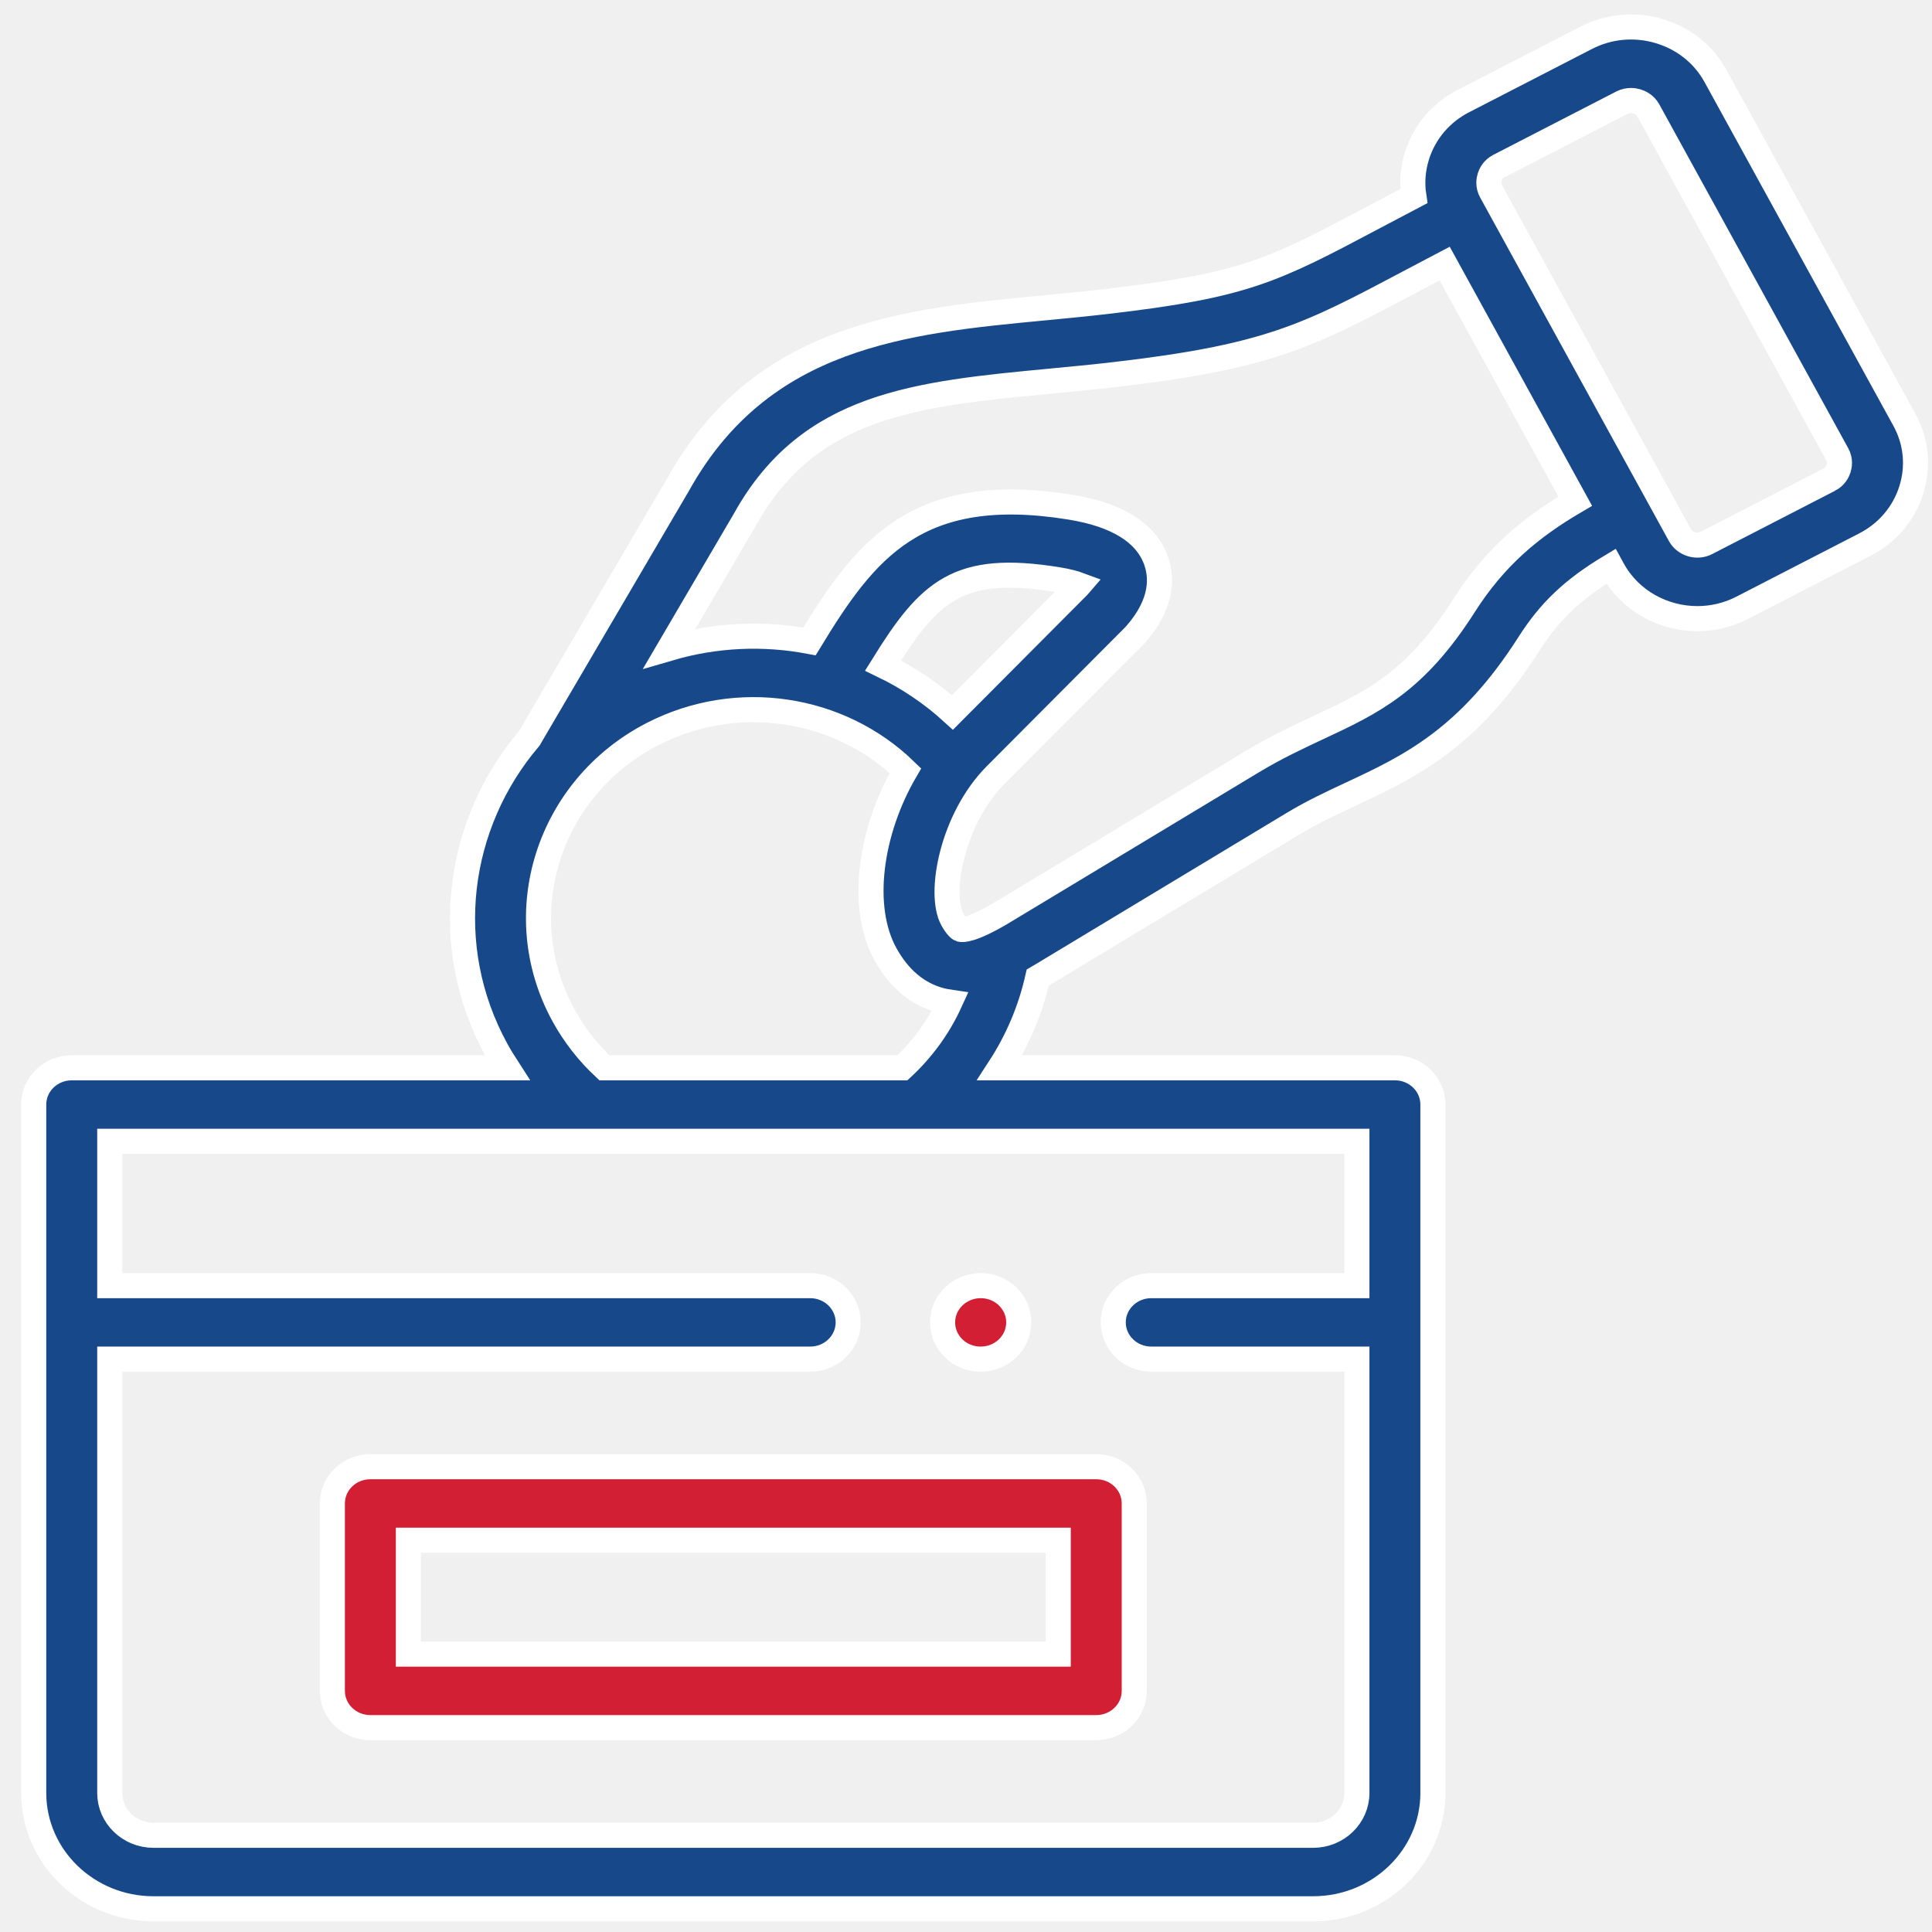
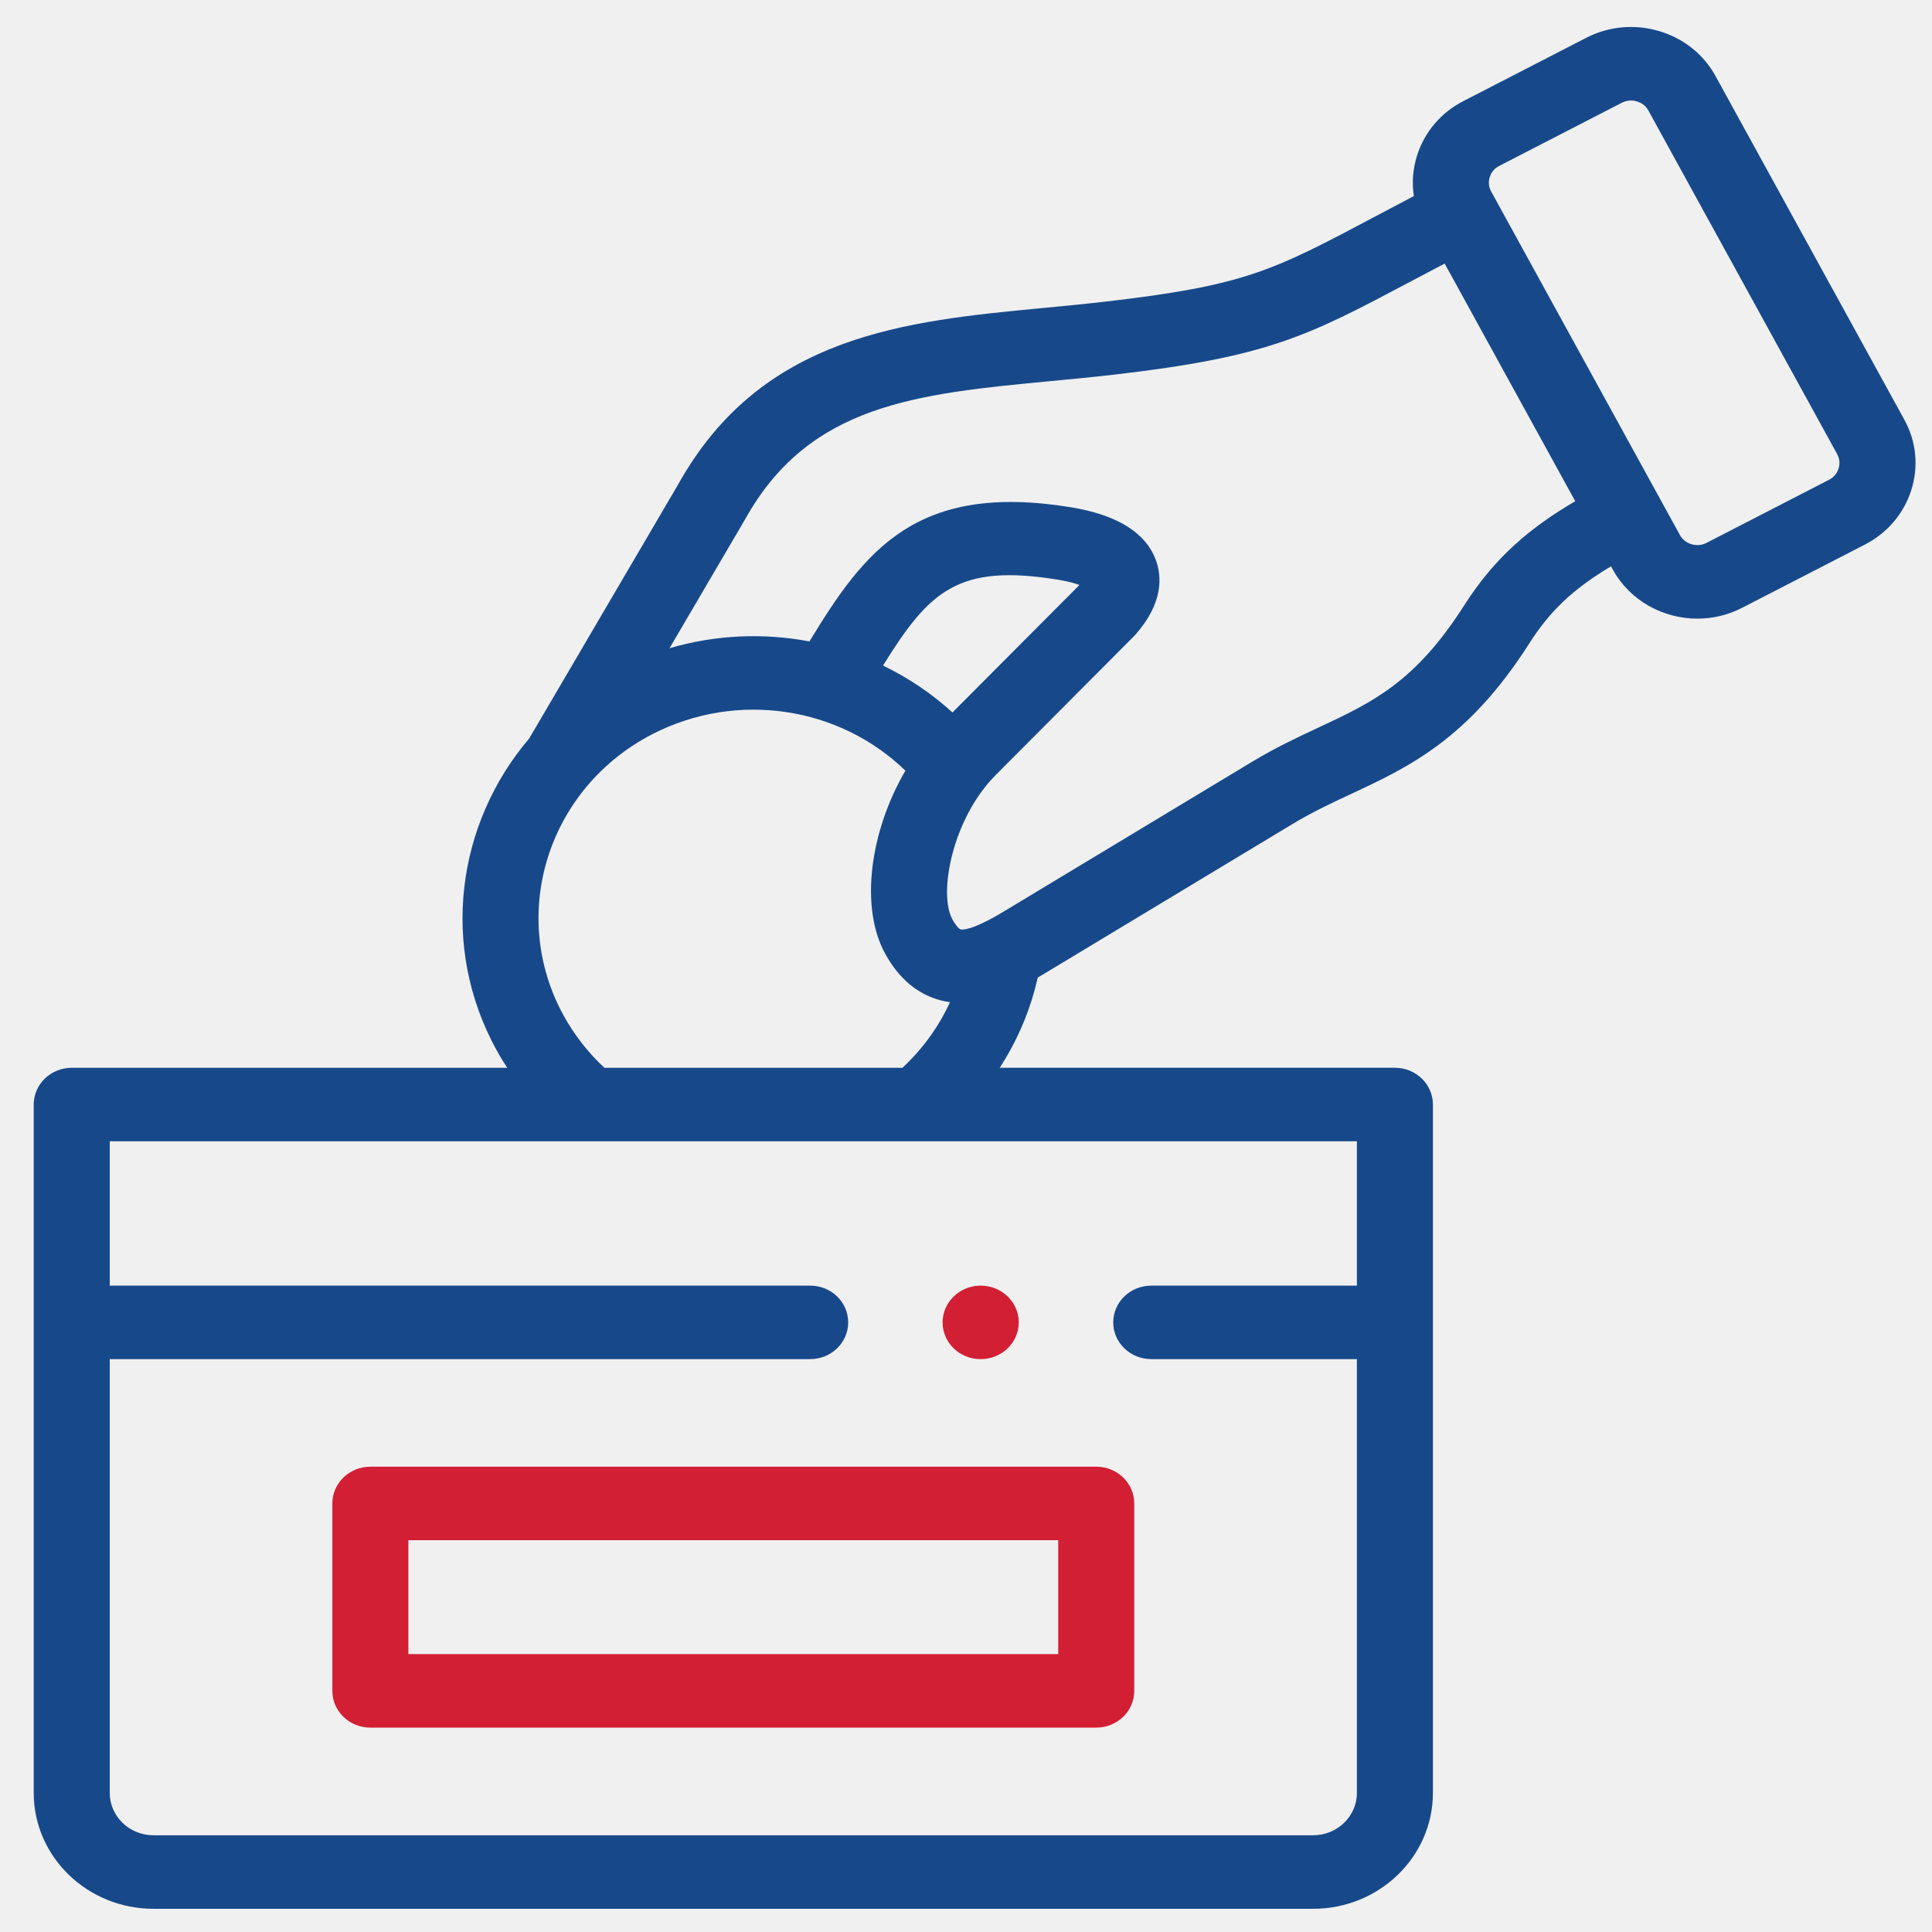
<svg xmlns="http://www.w3.org/2000/svg" width="77" height="77" viewBox="0 0 77 77" fill="none">
-   <path d="M2.859 42.557H20.215C20.065 42.325 19.92 42.09 19.787 41.847C17.522 37.724 18.196 32.832 21.092 29.431L27.034 19.297C30.36 13.341 36.08 12.797 41.611 12.271C42.404 12.195 43.224 12.117 44.031 12.024C49.624 11.378 50.716 10.799 54.778 8.644C55.258 8.389 55.778 8.113 56.348 7.815C56.266 7.28 56.309 6.728 56.478 6.194C56.778 5.252 57.437 4.481 58.327 4.027L63.221 1.506C64.117 1.045 65.148 0.95 66.122 1.238C67.097 1.526 67.896 2.163 68.372 3.03L75.897 16.726C76.374 17.592 76.473 18.588 76.175 19.53C75.877 20.473 75.219 21.245 74.322 21.706L69.43 24.226C68.863 24.518 68.253 24.656 67.651 24.656C66.287 24.656 64.964 23.946 64.279 22.702L64.207 22.57C62.663 23.496 61.758 24.372 60.934 25.666C58.512 29.464 56.145 30.57 53.855 31.64C53.058 32.012 52.306 32.364 51.521 32.837L41.582 38.829C41.509 38.873 41.434 38.917 41.359 38.961C41.071 40.244 40.557 41.459 39.844 42.556H55.594C56.431 42.556 57.109 43.212 57.109 44.021V71.458C57.109 74.004 54.968 76.075 52.337 76.075H6.115C3.484 76.075 1.344 74.004 1.344 71.458V44.022C1.344 43.212 2.022 42.557 2.859 42.557ZM22.463 40.474C22.891 41.252 23.437 41.95 24.088 42.557H35.967C36.77 41.81 37.413 40.921 37.861 39.942C37.739 39.924 37.617 39.902 37.495 39.87C36.571 39.629 35.826 39.005 35.282 38.016C34.26 36.157 34.67 33.14 36.085 30.715C33.454 28.16 29.374 27.525 26.004 29.258C21.836 31.407 20.247 36.438 22.463 40.474ZM37.961 28.395L42.975 23.361C42.99 23.344 43.003 23.328 43.016 23.313C42.839 23.247 42.568 23.169 42.162 23.103C38.187 22.46 37.044 23.542 35.192 26.526C36.191 27.007 37.125 27.633 37.961 28.395ZM66.955 21.327C67.154 21.688 67.636 21.831 68.007 21.64L72.899 19.12C72.9 19.12 72.9 19.119 72.901 19.119C73.146 18.993 73.242 18.786 73.277 18.674C73.312 18.562 73.353 18.339 73.222 18.102L65.695 4.403C65.565 4.166 65.352 4.074 65.236 4.04C65.18 4.023 65.099 4.006 65.002 4.006C64.896 4.006 64.772 4.027 64.644 4.092L59.746 6.615C59.505 6.738 59.41 6.943 59.375 7.055C59.339 7.167 59.298 7.392 59.429 7.63L66.955 21.327ZM39.98 36.343L49.918 30.351C50.841 29.795 51.703 29.392 52.536 29.002C54.693 27.994 56.397 27.198 58.354 24.129C59.578 22.207 60.996 21.022 62.781 19.976L57.577 10.504C57.096 10.756 56.65 10.992 56.236 11.212C52.11 13.4 50.567 14.219 44.389 14.933C43.551 15.03 42.715 15.109 41.907 15.186C36.514 15.699 32.254 16.104 29.694 20.7C29.688 20.71 29.683 20.719 29.678 20.728L26.684 25.835C28.521 25.297 30.434 25.218 32.26 25.564C34.47 21.932 36.515 19.219 42.663 20.214C44.506 20.513 45.649 21.216 46.06 22.303C46.309 22.964 46.373 24.019 45.258 25.289C45.237 25.312 45.216 25.335 45.194 25.357L39.692 30.88C37.947 32.628 37.394 35.617 37.957 36.641C38.123 36.941 38.25 37.032 38.282 37.041C38.345 37.057 38.721 37.1 39.98 36.343ZM6.116 73.145H52.337C53.297 73.145 54.079 72.388 54.079 71.458V54.168H45.884C45.047 54.168 44.368 53.512 44.368 52.703C44.368 51.894 45.047 51.239 45.884 51.239H54.079V45.486H4.374V51.239H32.29C33.127 51.239 33.805 51.894 33.805 52.703C33.805 53.512 33.127 54.168 32.29 54.168H4.374V71.458C4.374 72.388 5.155 73.145 6.116 73.145Z" fill="#17498A" stroke="white" />
-   <path d="M14.761 58.455H43.691C44.528 58.455 45.206 59.111 45.206 59.92V67.39C45.206 68.199 44.528 68.855 43.691 68.855H14.761C13.924 68.855 13.246 68.199 13.246 67.39V59.92C13.246 59.111 13.924 58.455 14.761 58.455ZM16.276 65.925H42.176V61.385H16.276V65.925Z" fill="#D21F34" stroke="white" />
-   <path d="M39.087 54.168H39.078C38.242 54.168 37.567 53.513 37.567 52.703C37.567 51.895 38.25 51.239 39.087 51.239C39.924 51.239 40.602 51.895 40.602 52.703C40.602 53.513 39.924 54.168 39.087 54.168Z" fill="#D21F34" stroke="white" />
+   <path d="M2.859 42.557H20.215C20.065 42.325 19.92 42.09 19.787 41.847C17.522 37.724 18.196 32.832 21.092 29.431L27.034 19.297C30.36 13.341 36.08 12.797 41.611 12.271C42.404 12.195 43.224 12.117 44.031 12.024C49.624 11.378 50.716 10.799 54.778 8.644C55.258 8.389 55.778 8.113 56.348 7.815C56.266 7.28 56.309 6.728 56.478 6.194C56.778 5.252 57.437 4.481 58.327 4.027L63.221 1.506C64.117 1.045 65.148 0.95 66.122 1.238C67.097 1.526 67.896 2.163 68.372 3.03L75.897 16.726C76.374 17.592 76.473 18.588 76.175 19.53C75.877 20.473 75.219 21.245 74.322 21.706L69.43 24.226C68.863 24.518 68.253 24.656 67.651 24.656C66.287 24.656 64.964 23.946 64.279 22.702L64.207 22.57C62.663 23.496 61.758 24.372 60.934 25.666C58.512 29.464 56.145 30.57 53.855 31.64C53.058 32.012 52.306 32.364 51.521 32.837L41.582 38.829C41.509 38.873 41.434 38.917 41.359 38.961C41.071 40.244 40.557 41.459 39.844 42.556H55.594C56.431 42.556 57.109 43.212 57.109 44.021V71.458C57.109 74.004 54.968 76.075 52.337 76.075H6.115C3.484 76.075 1.344 74.004 1.344 71.458V44.022C1.344 43.212 2.022 42.557 2.859 42.557ZM22.463 40.474C22.891 41.252 23.437 41.95 24.088 42.557H35.967C36.77 41.81 37.413 40.921 37.861 39.942C37.739 39.924 37.617 39.902 37.495 39.87C36.571 39.629 35.826 39.005 35.282 38.016C34.26 36.157 34.67 33.14 36.085 30.715C33.454 28.16 29.374 27.525 26.004 29.258C21.836 31.407 20.247 36.438 22.463 40.474ZM37.961 28.395L42.975 23.361C42.99 23.344 43.003 23.328 43.016 23.313C42.839 23.247 42.568 23.169 42.162 23.103C38.187 22.46 37.044 23.542 35.192 26.526C36.191 27.007 37.125 27.633 37.961 28.395ZM66.955 21.327C67.154 21.688 67.636 21.831 68.007 21.64L72.899 19.12C72.9 19.12 72.9 19.119 72.901 19.119C73.146 18.993 73.242 18.786 73.277 18.674C73.312 18.562 73.353 18.339 73.222 18.102L65.695 4.403C65.565 4.166 65.352 4.074 65.236 4.04C65.18 4.023 65.099 4.006 65.002 4.006C64.896 4.006 64.772 4.027 64.644 4.092L59.746 6.615C59.505 6.738 59.41 6.943 59.375 7.055C59.339 7.167 59.298 7.392 59.429 7.63L66.955 21.327ZM39.98 36.343L49.918 30.351C50.841 29.795 51.703 29.392 52.536 29.002C54.693 27.994 56.397 27.198 58.354 24.129C59.578 22.207 60.996 21.022 62.781 19.976L57.577 10.504C57.096 10.756 56.65 10.992 56.236 11.212C52.11 13.4 50.567 14.219 44.389 14.933C43.551 15.03 42.715 15.109 41.907 15.186C36.514 15.699 32.254 16.104 29.694 20.7C29.688 20.71 29.683 20.719 29.678 20.728L26.684 25.835C28.521 25.297 30.434 25.218 32.26 25.564C34.47 21.932 36.515 19.219 42.663 20.214C44.506 20.513 45.649 21.216 46.06 22.303C46.309 22.964 46.373 24.019 45.258 25.289C45.237 25.312 45.216 25.335 45.194 25.357L39.692 30.88C37.947 32.628 37.394 35.617 37.957 36.641C38.123 36.941 38.25 37.032 38.282 37.041C38.345 37.057 38.721 37.1 39.98 36.343ZM6.116 73.145H52.337C53.297 73.145 54.079 72.388 54.079 71.458V54.168H45.884C45.047 54.168 44.368 53.512 44.368 52.703C44.368 51.894 45.047 51.239 45.884 51.239H54.079V45.486H4.374V51.239H32.29C33.127 51.239 33.805 51.894 33.805 52.703C33.805 53.512 33.127 54.168 32.29 54.168H4.374V71.458C4.374 72.388 5.155 73.145 6.116 73.145Z" fill="#17498A" />
+   <path d="M14.761 58.455H43.691C44.528 58.455 45.206 59.111 45.206 59.92V67.39C45.206 68.199 44.528 68.855 43.691 68.855H14.761C13.924 68.855 13.246 68.199 13.246 67.39V59.92C13.246 59.111 13.924 58.455 14.761 58.455ZM16.276 65.925H42.176V61.385H16.276V65.925Z" fill="#D21F34" />
+   <path d="M39.087 54.168H39.078C38.242 54.168 37.567 53.513 37.567 52.703C37.567 51.895 38.25 51.239 39.087 51.239C39.924 51.239 40.602 51.895 40.602 52.703C40.602 53.513 39.924 54.168 39.087 54.168Z" fill="#D21F34" />
</svg>
